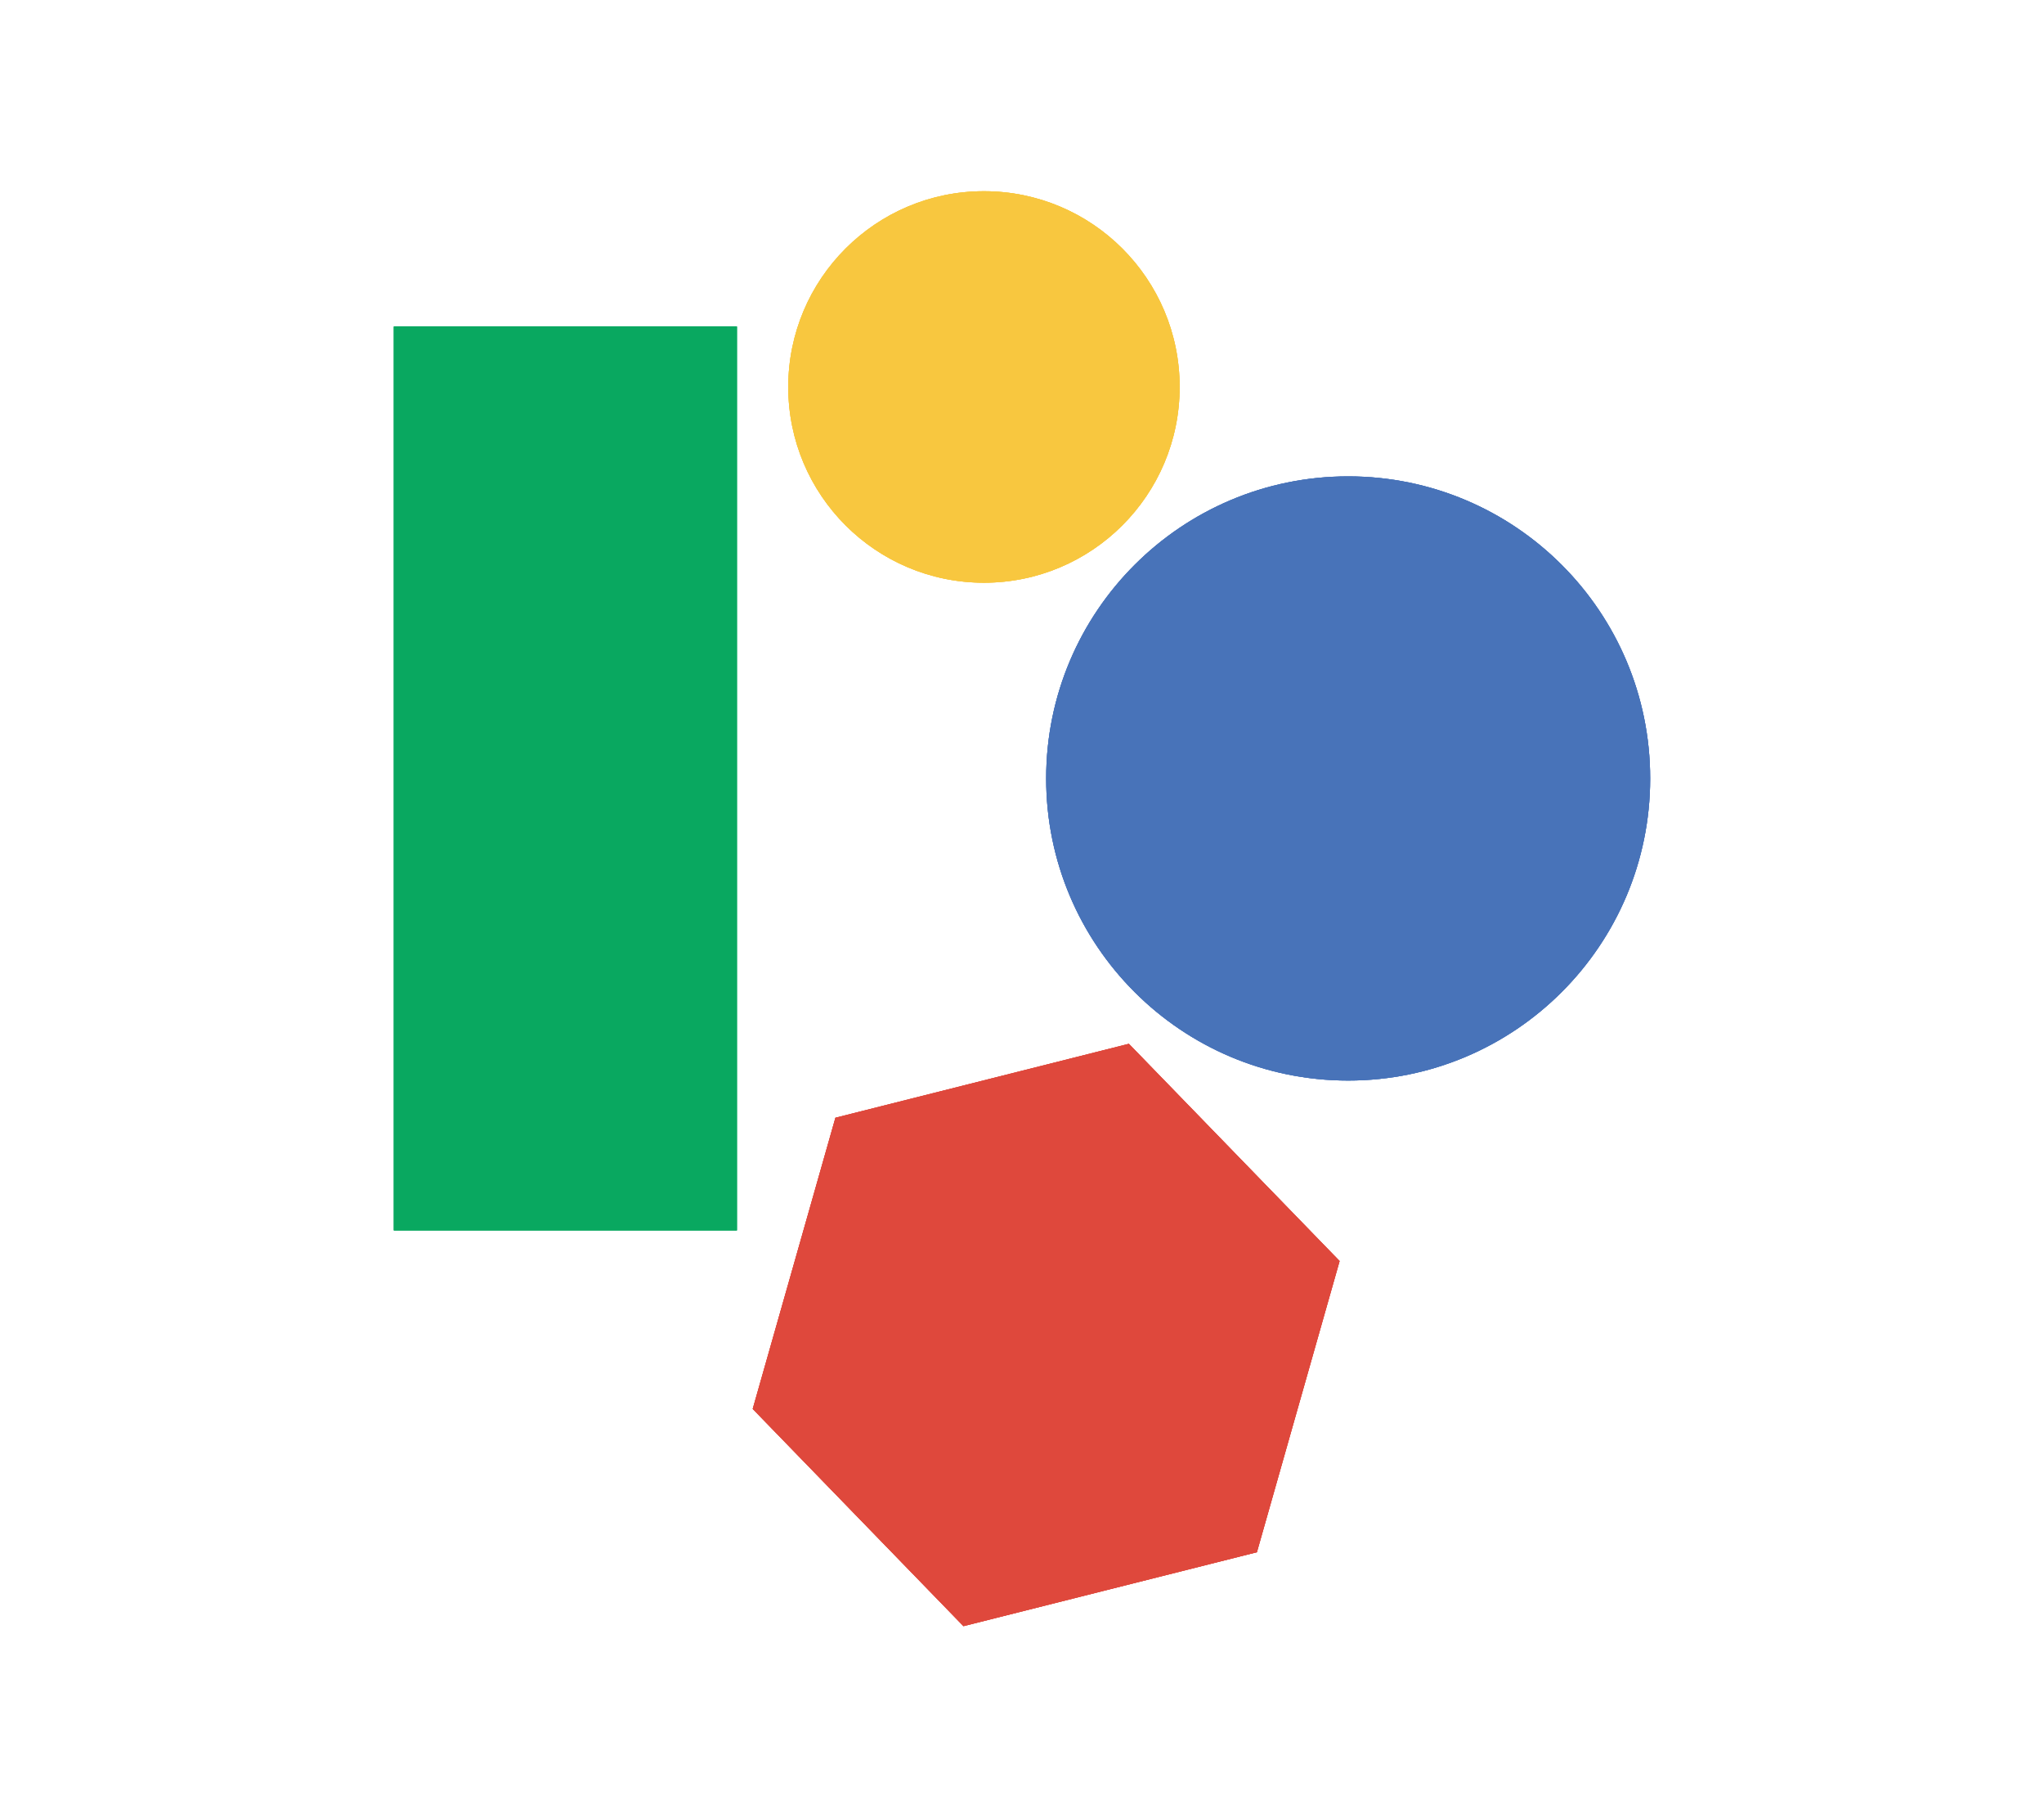
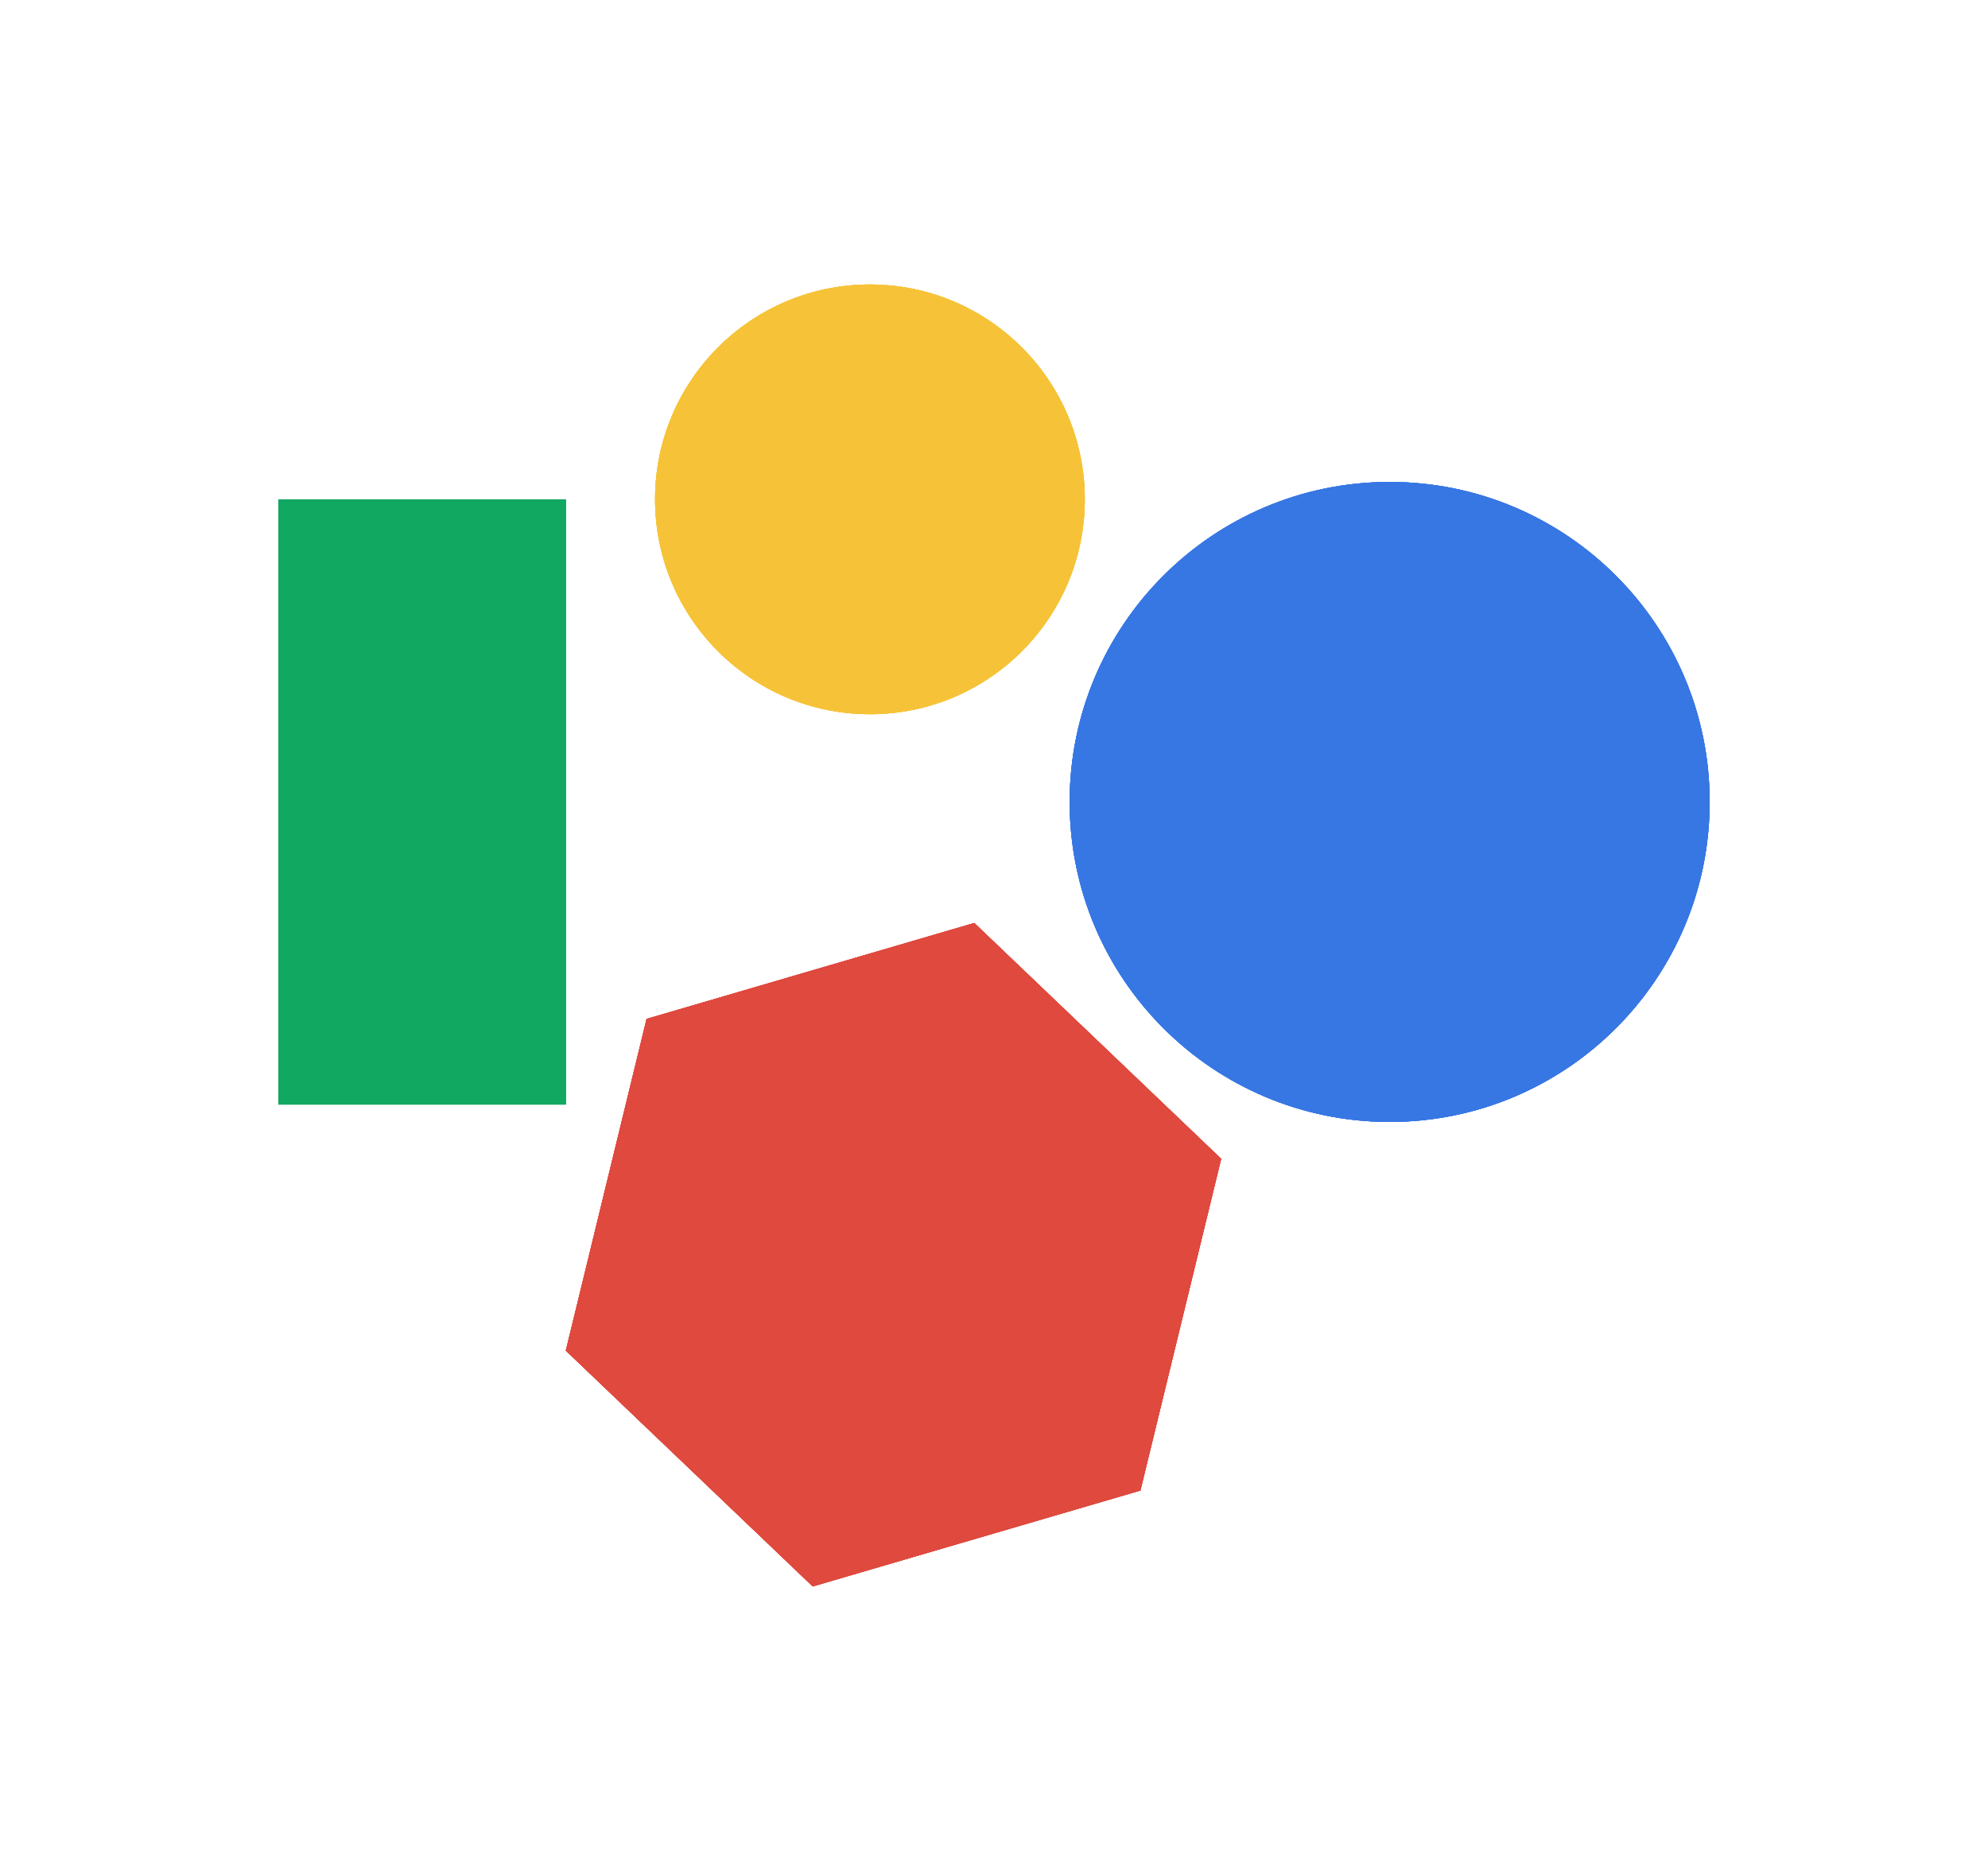
- <svg xmlns="http://www.w3.org/2000/svg" version="1.1" id="Layer_1" x="0px" y="0px" width="100%" height="100%" viewBox="0 0 459.782 408.696" enable-background="new 0 0 459.782 408.696" xml:space="preserve">
-   <g id="rectangle">
-     <rect id="rect1" x="88.587" y="73.434" fill="#09A860" width="77.174" height="203.261" />
-     <rect id="rect2" x="88.587" y="73.434" fill="#09A860" width="77.174" height="203.261" />
-     <rect id="rect3" x="88.587" y="73.434" fill="#09A860" width="77.174" height="203.261" />
+ <svg xmlns="http://www.w3.org/2000/svg" version="1.1" id="Layer_1" x="0px" y="0px" width="100%" height="100%" viewBox="-119 -4 850 800" enable-background="new -119 -4 850 800" xml:space="preserve">
+   <g id="rectangle" class="instrument">
+     <rect id="rectangle1" class="shape" y="209.518" fill="#11A861" width="122.917" height="258.773" />
+     <rect id="rectangle2" class="shape" y="209.518" fill="#11A861" width="122.917" height="258.773" />
+     <rect id="rectangle3" class="shape" y="209.518" fill="#11A861" width="122.917" height="258.773" />
+     <rect y="209.518" fill="#11A861" width="122.917" height="258.773" />
  </g>
-   <g id="big-circle">
-     <circle id="big1" fill="#4873B9" cx="303.26" cy="175.064" r="67.935" />
-     <circle id="big2" fill="#4873B9" cx="303.26" cy="175.064" r="67.935" />
-     <circle id="big3" fill="#4873B9" cx="303.26" cy="175.064" r="67.935" />
+   <g id="circle-yellow" class="instrument">
+     <circle id="circle-yellow1" class="shape" fill="#F6C338" cx="252.951" cy="209.518" r="91.865" />
+     <circle id="circle-yellow2" class="shape" fill="#F6C338" cx="252.951" cy="209.518" r="91.865" />
+     <circle id="circle-yellow3" class="shape" fill="#F6C338" cx="252.951" cy="209.518" r="91.865" />
+     <circle fill="#F6C338" cx="252.951" cy="209.518" r="91.865" />
  </g>
-   <g id="small-circle">
-     <circle id="small1" fill="#F8C73F" cx="221.333" cy="87.021" r="44.022" />
-     <circle id="small2" fill="#F8C73F" cx="221.333" cy="87.021" r="44.022" />
-     <circle id="small3" fill="#F8C73F" cx="221.333" cy="87.021" r="44.022" />
+   <g id="polygon" class="instrument">
+     <polygon id="polygon1" class="shape" fill="#DF493E" points="122.917,573.515 157.456,431.671 297.564,390.659 403.138,491.492 368.6,633.336 228.489,674.347" />
+     <polygon id="polygon2" class="shape" fill="#DF493E" points="122.917,573.515 157.456,431.671 297.564,390.659 403.138,491.492 368.6,633.336 228.489,674.347" />
+     <polygon id="polygon3" class="shape" fill="#DF493E" points="122.917,573.515 157.456,431.671 297.564,390.659 403.138,491.492 368.6,633.336 228.489,674.347" />
+     <polygon fill="#DF493E" points="122.917,573.515 157.456,431.671 297.564,390.659 403.138,491.492 368.6,633.336 228.489,674.347" />
  </g>
-   <g id="polygon">
-     <polygon id="poly1" fill="#DF483C" points="282.731,349.069 216.721,365.697 169.315,316.844 187.92,251.364 253.931,234.736 301.336,283.588" />
-     <polygon id="poly2" fill="#DF483C" points="282.731,349.069 216.721,365.697 169.315,316.844 187.92,251.364 253.931,234.736 301.336,283.588" />
-     <polygon id="poly3" fill="#DF483C" points="282.731,349.069 216.721,365.697 169.315,316.844 187.92,251.364 253.931,234.736 301.336,283.588" />
+   <g id="circle-blue" class="instrument">
+     <circle id="circle-blue1" class="shape" fill="#3777E3" cx="475.174" cy="338.905" r="136.827" />
+     <circle id="circle-blue2" class="shape" fill="#3777E3" cx="475.174" cy="338.905" r="136.827" />
+     <circle id="circle-blue3" class="shape" fill="#3777E3" cx="475.174" cy="338.905" r="136.827" />
+     <circle fill="#3777E3" cx="475.174" cy="338.905" r="136.827" />
  </g>
</svg>
